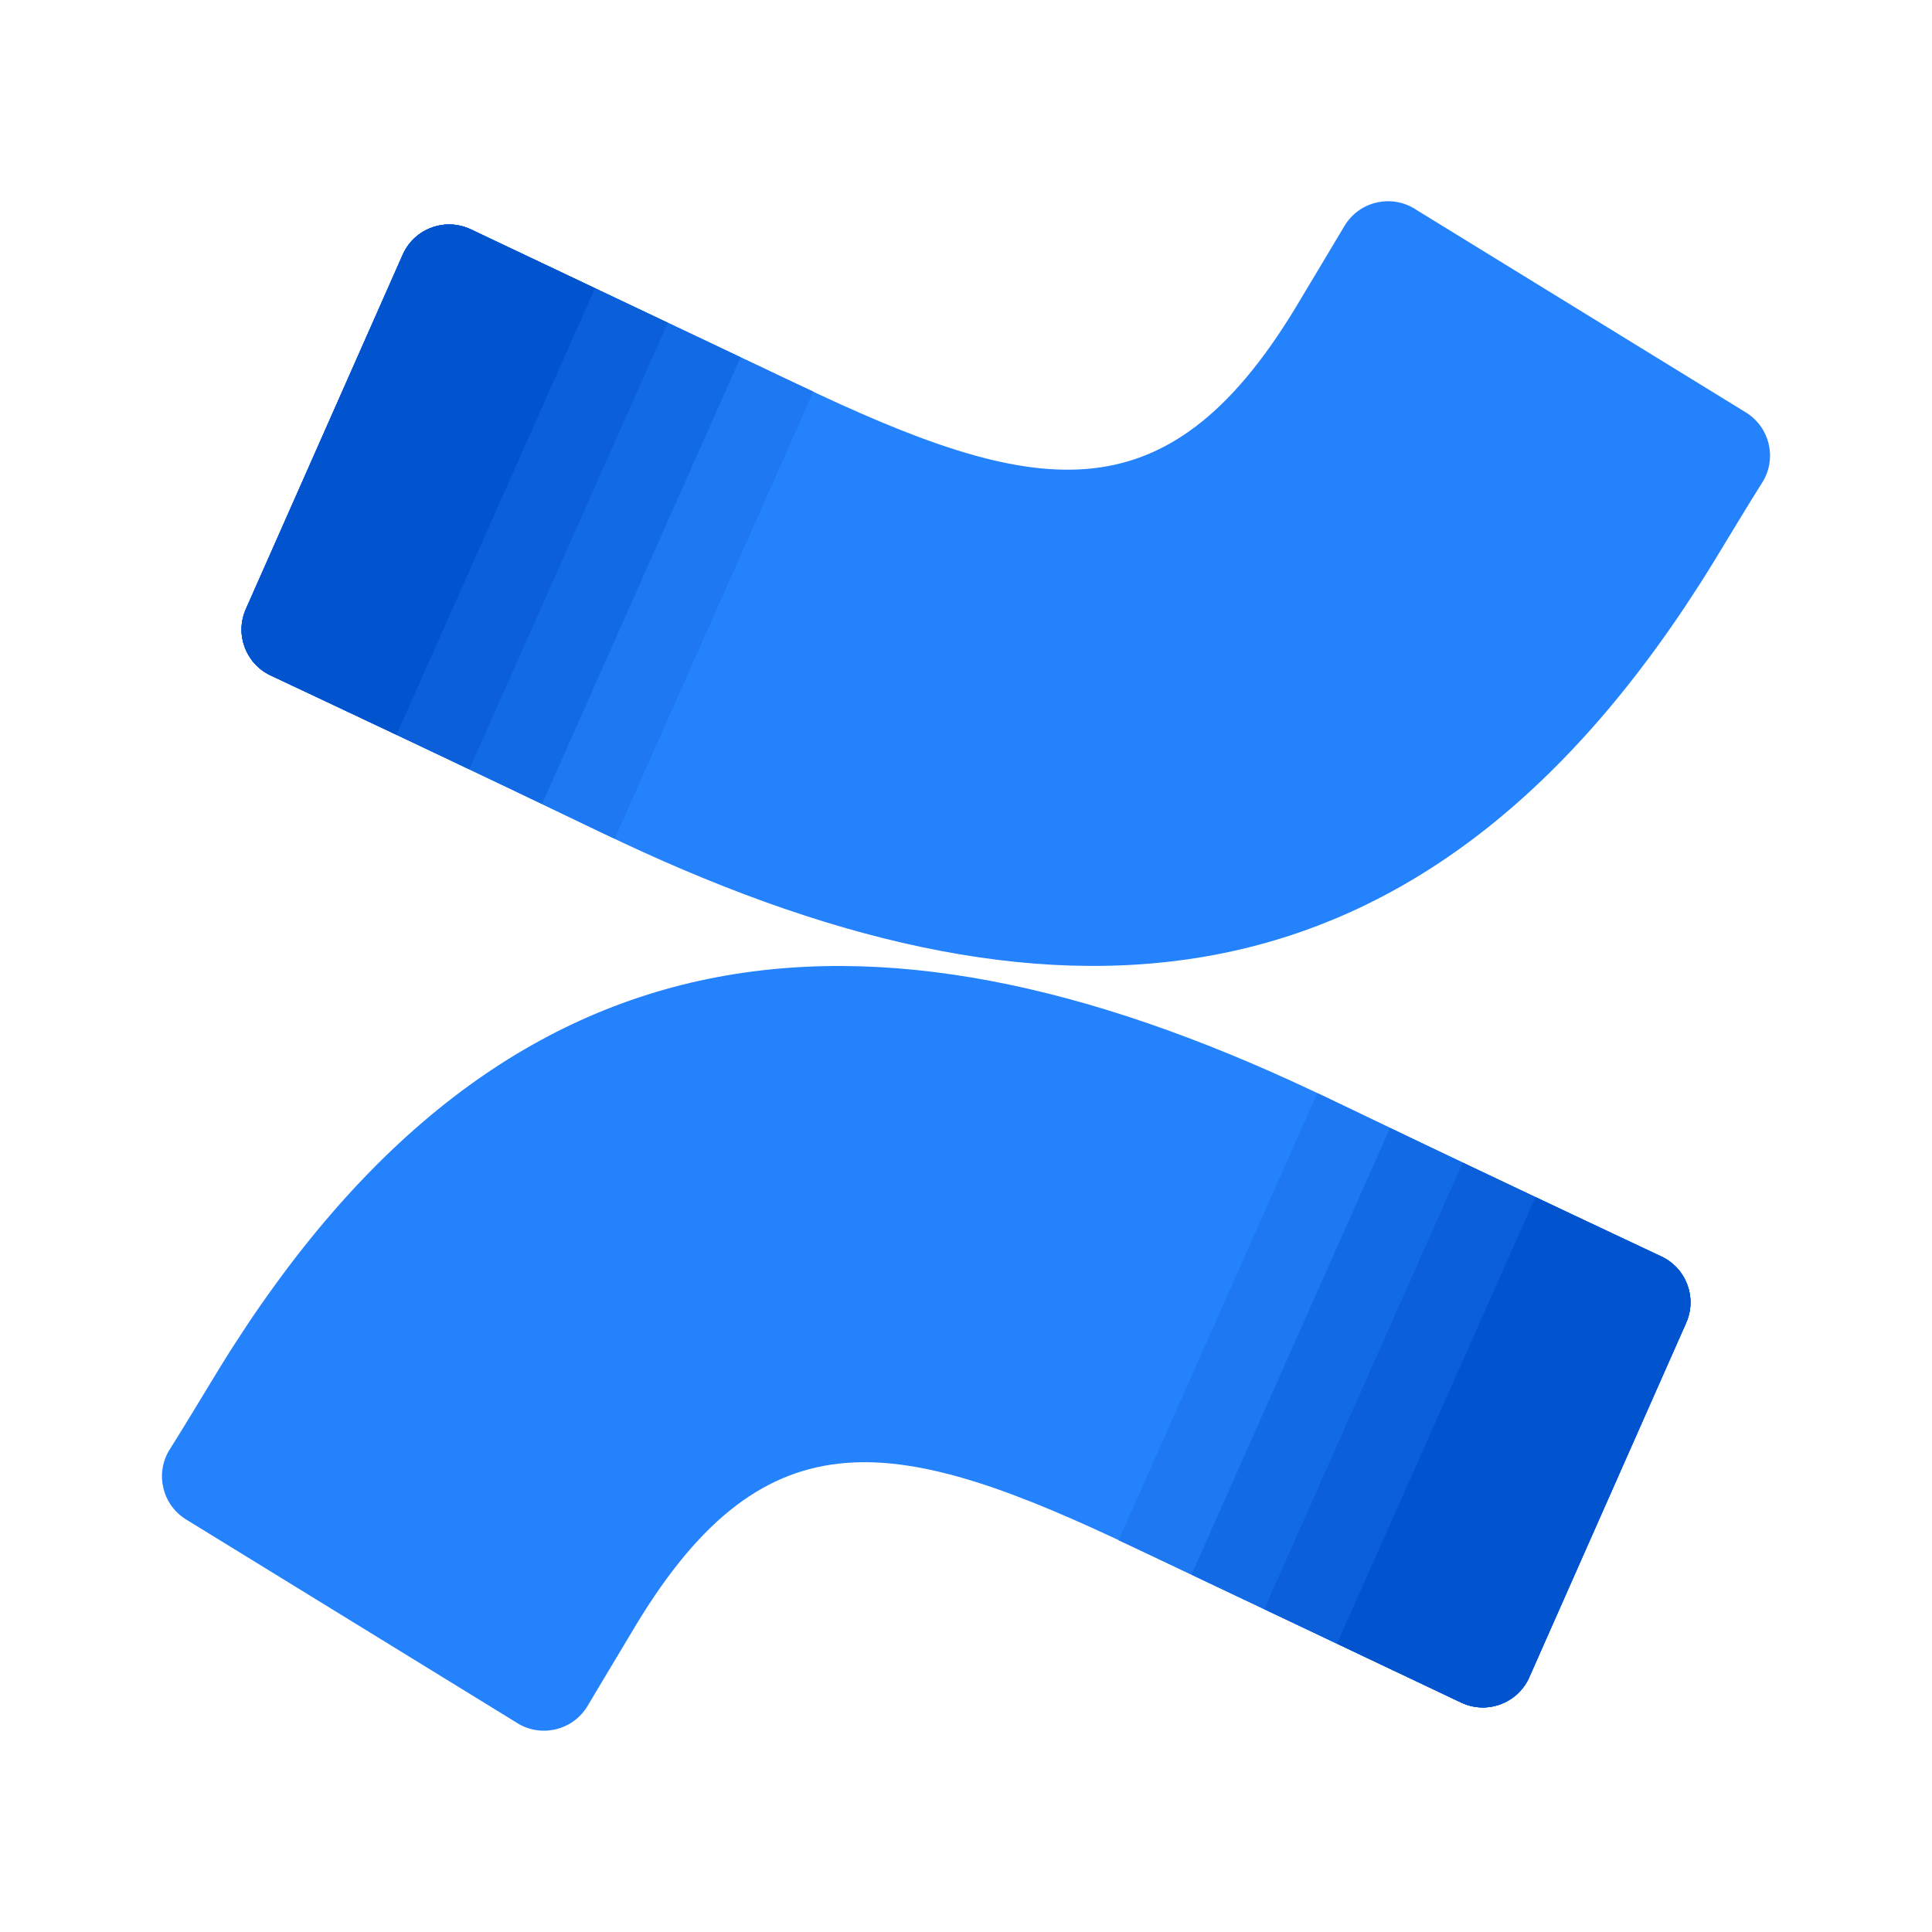
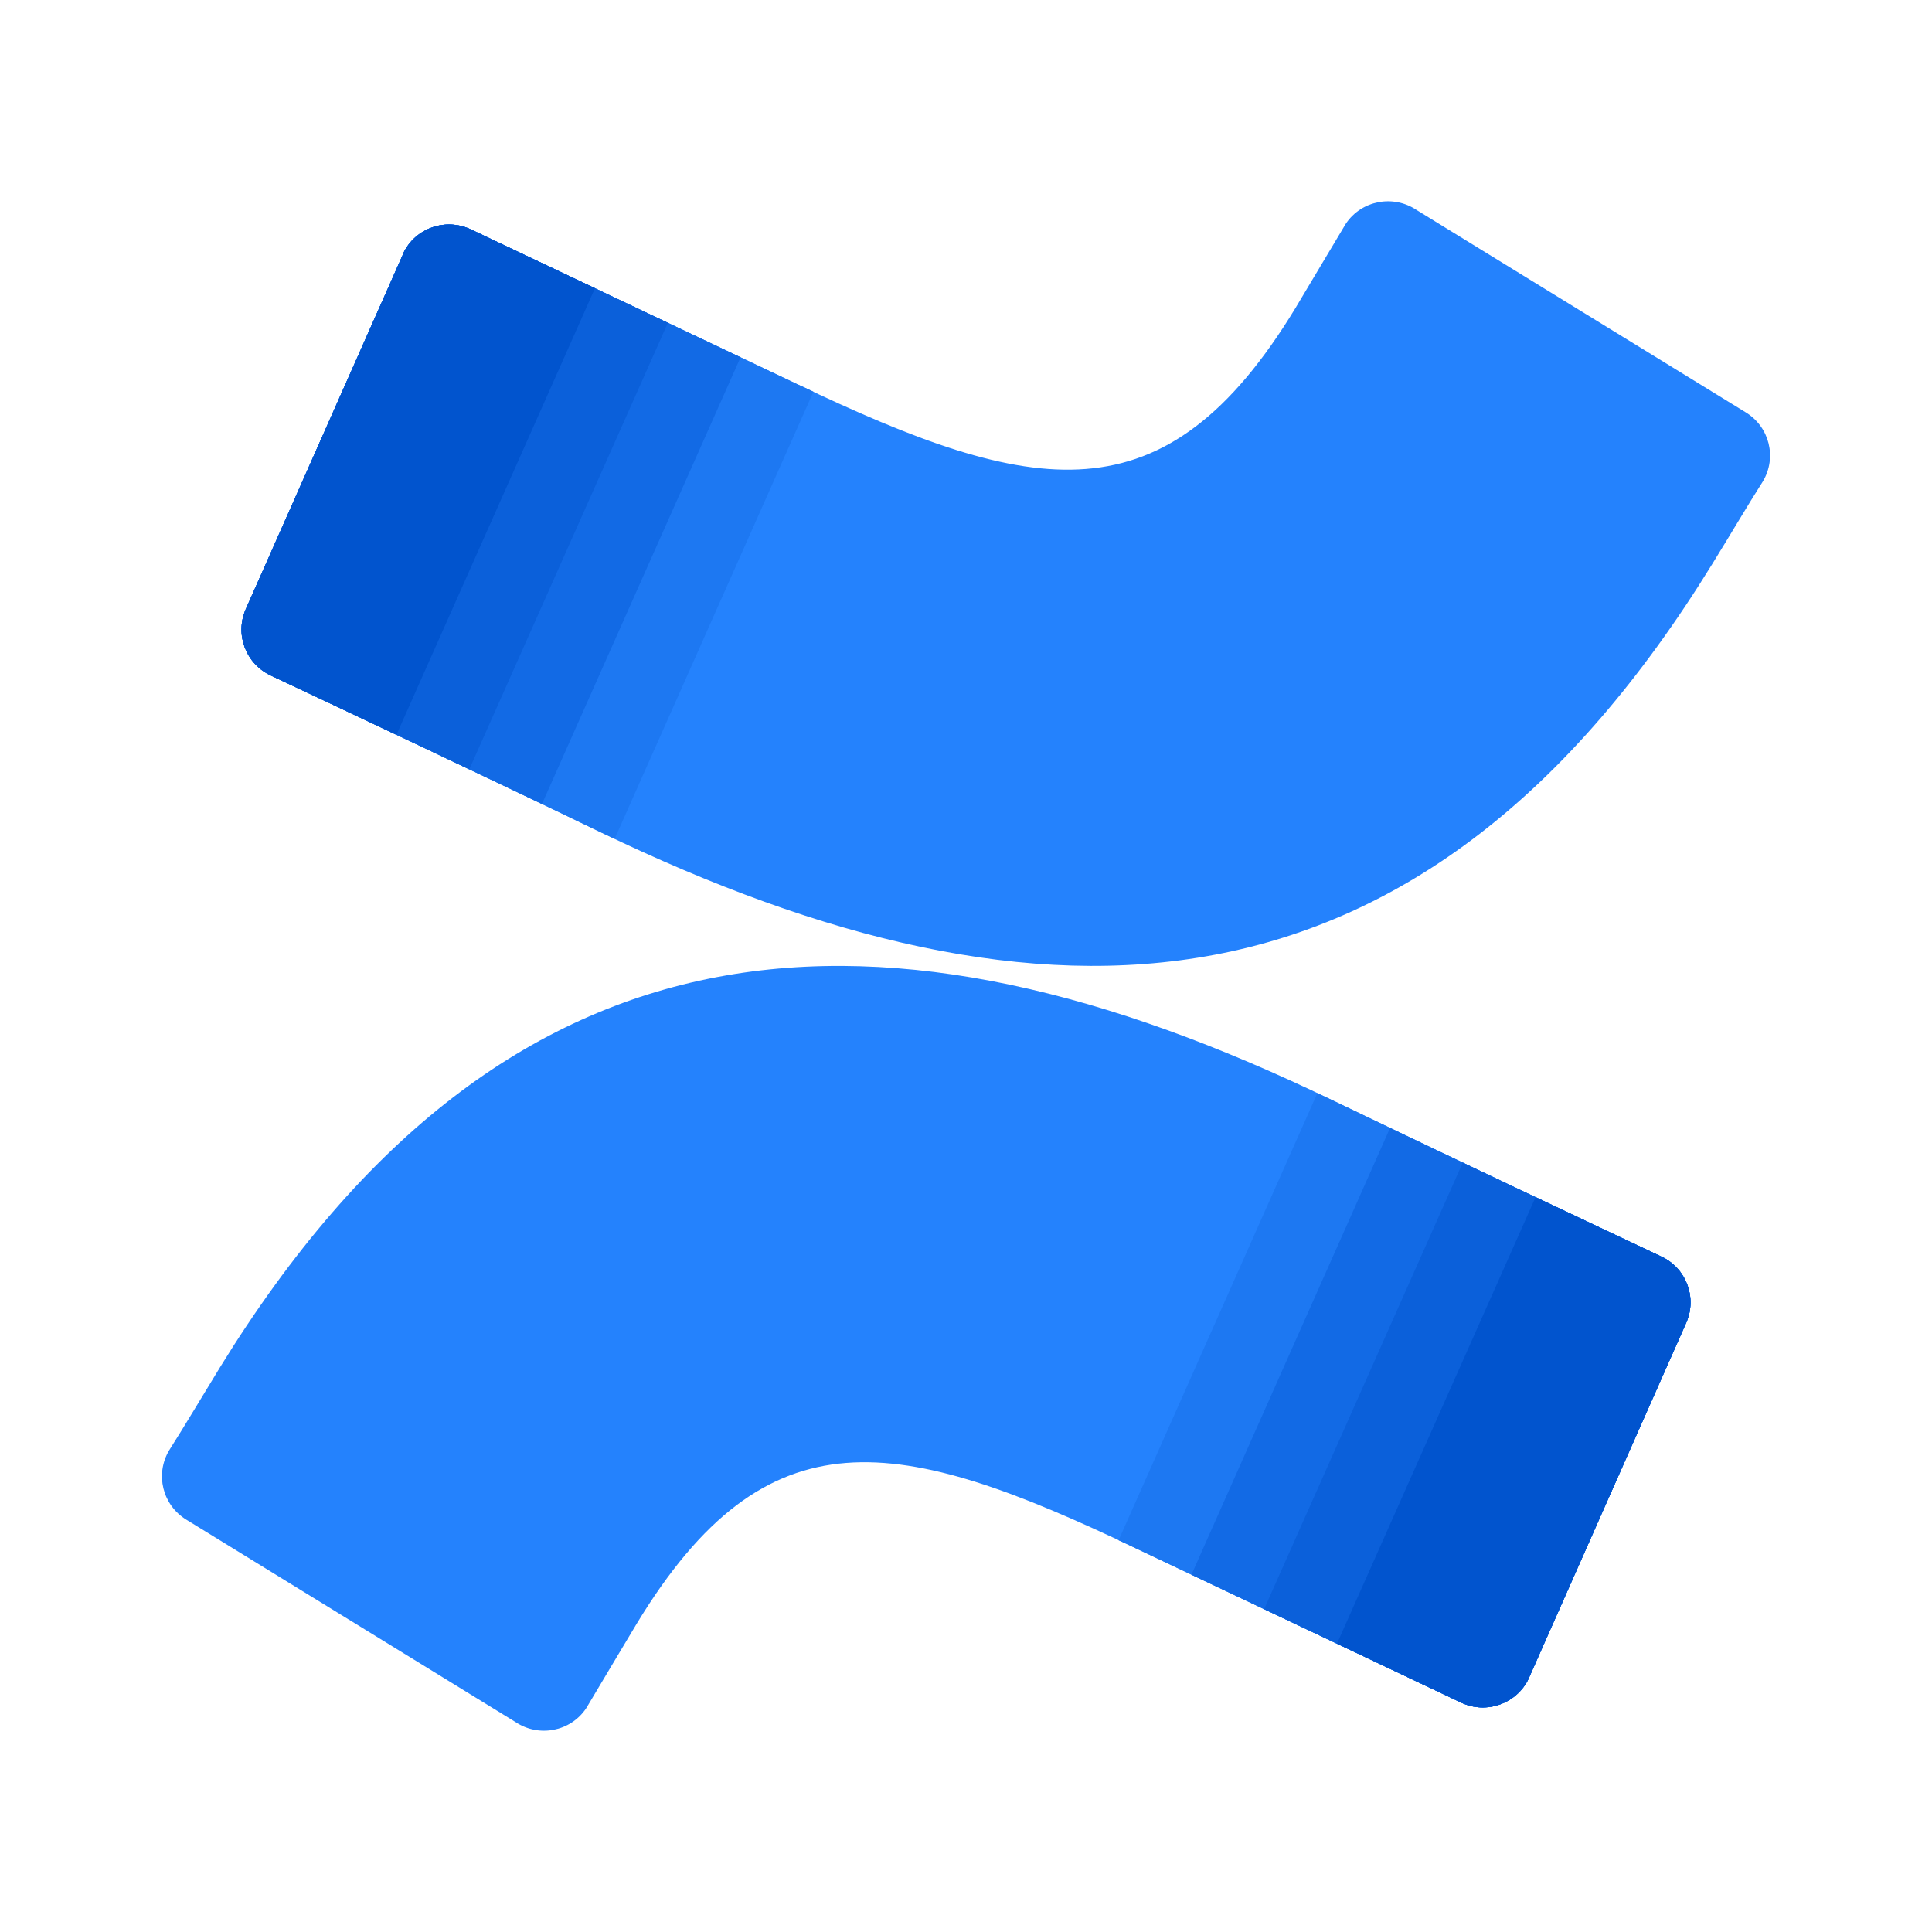
- <svg xmlns="http://www.w3.org/2000/svg" viewBox="0 0 48 48" width="32px" height="32px">
-   <path fill="#2482fd" d="M42.54,14.018c0.409-0.667,0.869-1.441,1.26-2.058c0.35-0.59,0.162-1.351-0.422-1.712l-8.189-5.034 c-0.577-0.388-1.36-0.236-1.749,0.341c-0.016,0.024-0.032,0.049-0.047,0.075c-0.328,0.547-0.75,1.258-1.209,2.02 c-3.244,5.349-6.507,4.694-12.39,1.888l-8.094-3.838c-0.628-0.299-1.38-0.032-1.679,0.595c-0.005,0.011-0.01,0.022-0.015,0.034 l-3.899,8.809c-0.275,0.629,0.005,1.363,0.63,1.649c1.713,0.805,5.121,2.41,8.189,3.889C25.986,26.024,35.365,25.665,42.54,14.018z" />
-   <path fill="#1d78f2" d="M19.794,9.538l-8.094-3.838c-0.628-0.299-1.38-0.032-1.679,0.595 c-0.005,0.011-0.01,0.022-0.015,0.034l-3.899,8.809c-0.276,0.629,0.005,1.363,0.63,1.649c1.713,0.805,5.121,2.41,8.189,3.889 c0.116,0.056,0.231,0.108,0.346,0.163L20.207,9.73C20.068,9.665,19.935,9.605,19.794,9.538z" />
-   <path fill="#126ae5" d="M18.398,8.876l-6.699-3.177c-0.628-0.299-1.38-0.032-1.679,0.595 c-0.005,0.011-0.01,0.022-0.015,0.034l-3.899,8.809c-0.276,0.629,0.005,1.363,0.63,1.649c1.445,0.679,4.095,1.927,6.73,3.188 L18.398,8.876z" />
-   <path fill="#0b60da" d="M16.591,8.019l-4.891-2.32c-0.628-0.299-1.38-0.032-1.679,0.595 c-0.005,0.011-0.01,0.022-0.015,0.034l-3.899,8.809c-0.276,0.629,0.005,1.363,0.63,1.649c1.112,0.523,2.941,1.384,4.924,2.327 L16.591,8.019z" />
-   <path fill="#0154ce" d="M14.783,7.162l-1.808-0.857l0,0l-1.276-0.605c-0.628-0.299-1.38-0.032-1.679,0.595 c-0.005,0.011-0.01,0.022-0.015,0.034l-3.899,8.809c-0.276,0.629,0.005,1.363,0.63,1.649c0.308,0.145,0.689,0.324,1.097,0.516 c0.598,0.282,1.277,0.602,2.019,0.953L14.783,7.162z" />
-   <path fill="#2482fd" d="M5.46,33.98c-0.409,0.667-0.869,1.441-1.26,2.058c-0.35,0.59-0.162,1.351,0.422,1.712l8.189,5.034 c0.577,0.388,1.36,0.236,1.749-0.341c0.016-0.024,0.032-0.049,0.047-0.075c0.328-0.547,0.75-1.258,1.209-2.02 c3.244-5.349,6.507-4.694,12.39-1.888l8.094,3.838c0.628,0.299,1.38,0.032,1.679-0.595c0.005-0.011,0.01-0.022,0.015-0.034 l3.899-8.809c0.275-0.629-0.005-1.363-0.63-1.649c-1.713-0.805-5.121-2.41-8.189-3.889C22.014,21.974,12.635,22.333,5.46,33.98z" />
-   <path fill="#1d78f2" d="M28.206,38.46l8.094,3.838c0.628,0.299,1.38,0.032,1.679-0.595c0.005-0.011,0.01-0.022,0.015-0.034 l3.899-8.809c0.276-0.629-0.005-1.363-0.63-1.649c-1.713-0.805-5.121-2.41-8.189-3.889c-0.116-0.056-0.231-0.108-0.346-0.163 l-4.936,11.108C27.932,38.333,28.065,38.393,28.206,38.46z" />
-   <path fill="#126ae5" d="M29.602,39.122l6.699,3.177c0.628,0.299,1.38,0.032,1.679-0.595c0.005-0.011,0.01-0.022,0.015-0.034 l3.899-8.809c0.276-0.629-0.005-1.363-0.63-1.649c-1.445-0.679-4.095-1.927-6.73-3.188L29.602,39.122z" />
-   <path fill="#0b60da" d="M31.409,39.979l4.891,2.32c0.628,0.299,1.38,0.032,1.679-0.595c0.005-0.011,0.01-0.022,0.015-0.034 l3.899-8.809c0.276-0.629-0.005-1.363-0.63-1.649c-1.112-0.523-2.941-1.384-4.924-2.327L31.409,39.979z" />
-   <path fill="#0154ce" d="M33.217,40.836l1.808,0.857l0,0l1.276,0.605c0.628,0.299,1.38,0.032,1.679-0.595 c0.005-0.011,0.01-0.022,0.015-0.034l3.899-8.809c0.276-0.629-0.005-1.363-0.63-1.649c-0.308-0.145-0.689-0.324-1.097-0.516 c-0.598-0.282-1.277-0.602-2.019-0.953L33.217,40.836z" />
+ <svg xmlns="http://www.w3.org/2000/svg" width="32" height="32" viewBox="0 0 32 32">
+   <path fill-rule="nonzero" fill="rgb(14.118%, 50.98%, 99.216%)" fill-opacity="1" d="M 28.359 9.344 C 28.633 8.902 28.938 8.383 29.199 7.973 C 29.434 7.578 29.309 7.074 28.918 6.832 L 23.461 3.477 C 23.074 3.219 22.551 3.32 22.293 3.703 C 22.281 3.719 22.273 3.734 22.262 3.754 C 22.043 4.117 21.762 4.594 21.457 5.102 C 19.293 8.664 17.117 8.23 13.195 6.359 L 7.801 3.801 C 7.383 3.602 6.879 3.777 6.68 4.195 C 6.676 4.203 6.676 4.211 6.672 4.219 L 4.07 10.094 C 3.887 10.512 4.074 11 4.492 11.191 C 5.633 11.727 7.906 12.797 9.949 13.785 C 17.324 17.348 23.578 17.109 28.359 9.344 Z M 28.359 9.344 " />
+   <path fill-rule="nonzero" fill="rgb(11.373%, 47.059%, 94.902%)" fill-opacity="1" d="M 13.195 6.359 L 7.801 3.801 C 7.383 3.602 6.879 3.777 6.68 4.195 C 6.676 4.203 6.676 4.211 6.672 4.219 L 4.07 10.094 C 3.887 10.512 4.074 11 4.492 11.191 C 5.633 11.727 7.906 12.797 9.949 13.785 C 10.027 13.82 10.105 13.855 10.18 13.895 L 13.473 6.488 C 13.379 6.441 13.289 6.402 13.195 6.359 Z M 13.195 6.359 " />
+   <path fill-rule="nonzero" fill="rgb(7.059%, 41.569%, 89.804%)" fill-opacity="1" d="M 12.266 5.918 L 7.801 3.801 C 7.379 3.602 6.879 3.777 6.68 4.195 C 6.676 4.203 6.672 4.211 6.672 4.219 L 4.07 10.09 C 3.887 10.512 4.074 11 4.492 11.191 C 5.453 11.645 7.219 12.477 8.977 13.316 Z M 12.266 5.918 " />
+   <path fill-rule="nonzero" fill="rgb(4.314%, 37.647%, 85.49%)" fill-opacity="1" d="M 11.062 5.348 L 7.801 3.801 C 7.383 3.602 6.879 3.777 6.68 4.195 C 6.676 4.203 6.676 4.211 6.672 4.219 L 4.07 10.09 C 3.887 10.512 4.074 11 4.492 11.191 C 5.234 11.539 6.453 12.113 7.773 12.742 Z M 11.062 5.348 " />
+   <path fill-rule="nonzero" fill="rgb(0.392%, 32.941%, 80.784%)" fill-opacity="1" d="M 9.855 4.773 L 8.648 4.203 L 7.801 3.801 C 7.379 3.602 6.879 3.777 6.68 4.195 C 6.676 4.203 6.672 4.211 6.672 4.219 L 4.07 10.094 C 3.887 10.512 4.074 11 4.492 11.191 C 4.695 11.289 4.949 11.406 5.223 11.535 C 5.621 11.723 6.074 11.938 6.566 12.172 Z M 9.855 4.773 " />
+   <path fill-rule="nonzero" fill="rgb(14.118%, 50.98%, 99.216%)" fill-opacity="1" d="M 3.641 22.652 C 3.367 23.098 3.062 23.613 2.801 24.023 C 2.566 24.418 2.691 24.926 3.082 25.168 L 8.539 28.523 C 8.926 28.781 9.449 28.68 9.707 28.297 C 9.719 28.281 9.727 28.262 9.738 28.246 C 9.957 27.879 10.238 27.406 10.543 26.898 C 12.707 23.332 14.883 23.77 18.805 25.641 L 24.199 28.199 C 24.617 28.398 25.121 28.219 25.32 27.801 C 25.324 27.793 25.324 27.789 25.328 27.781 L 27.93 21.906 C 28.113 21.488 27.926 20.996 27.508 20.809 C 26.367 20.27 24.094 19.199 22.051 18.215 C 14.676 14.648 8.422 14.887 3.641 22.652 Z M 3.641 22.652 " />
+   <path fill-rule="nonzero" fill="rgb(11.373%, 47.059%, 94.902%)" fill-opacity="1" d="M 18.805 25.641 L 24.199 28.199 C 24.617 28.398 25.121 28.219 25.32 27.801 C 25.324 27.793 25.324 27.789 25.328 27.781 L 27.93 21.906 C 28.113 21.488 27.926 20.996 27.508 20.809 C 26.367 20.27 24.094 19.199 22.051 18.215 C 21.973 18.176 21.895 18.145 21.82 18.105 L 18.527 25.512 C 18.621 25.555 18.711 25.594 18.805 25.641 Z M 18.805 25.641 " />
+   <path fill-rule="nonzero" fill="rgb(7.059%, 41.569%, 89.804%)" fill-opacity="1" d="M 19.734 26.082 L 24.199 28.199 C 24.621 28.398 25.121 28.219 25.32 27.801 C 25.324 27.797 25.328 27.789 25.328 27.781 L 27.93 21.906 C 28.113 21.488 27.926 21 27.508 20.809 C 26.547 20.355 24.781 19.523 23.023 18.684 Z M 19.734 26.082 " />
+   <path fill-rule="nonzero" fill="rgb(4.314%, 37.647%, 85.49%)" fill-opacity="1" d="M 20.938 26.652 L 24.199 28.199 C 24.617 28.398 25.121 28.219 25.32 27.801 C 25.324 27.797 25.324 27.789 25.328 27.781 L 27.93 21.906 C 28.113 21.488 27.926 21 27.508 20.809 C 26.766 20.461 25.547 19.887 24.227 19.258 Z M 20.938 26.652 " />
+   <path fill-rule="nonzero" fill="rgb(0.392%, 32.941%, 80.784%)" fill-opacity="1" d="M 22.145 27.223 L 23.352 27.797 L 24.199 28.199 C 24.621 28.398 25.121 28.219 25.32 27.801 C 25.324 27.793 25.328 27.789 25.328 27.781 L 27.93 21.906 C 28.113 21.488 27.926 20.996 27.508 20.809 C 27.305 20.711 27.051 20.59 26.777 20.465 C 26.379 20.273 25.926 20.062 25.434 19.828 Z M 22.145 27.223 " />
</svg>
